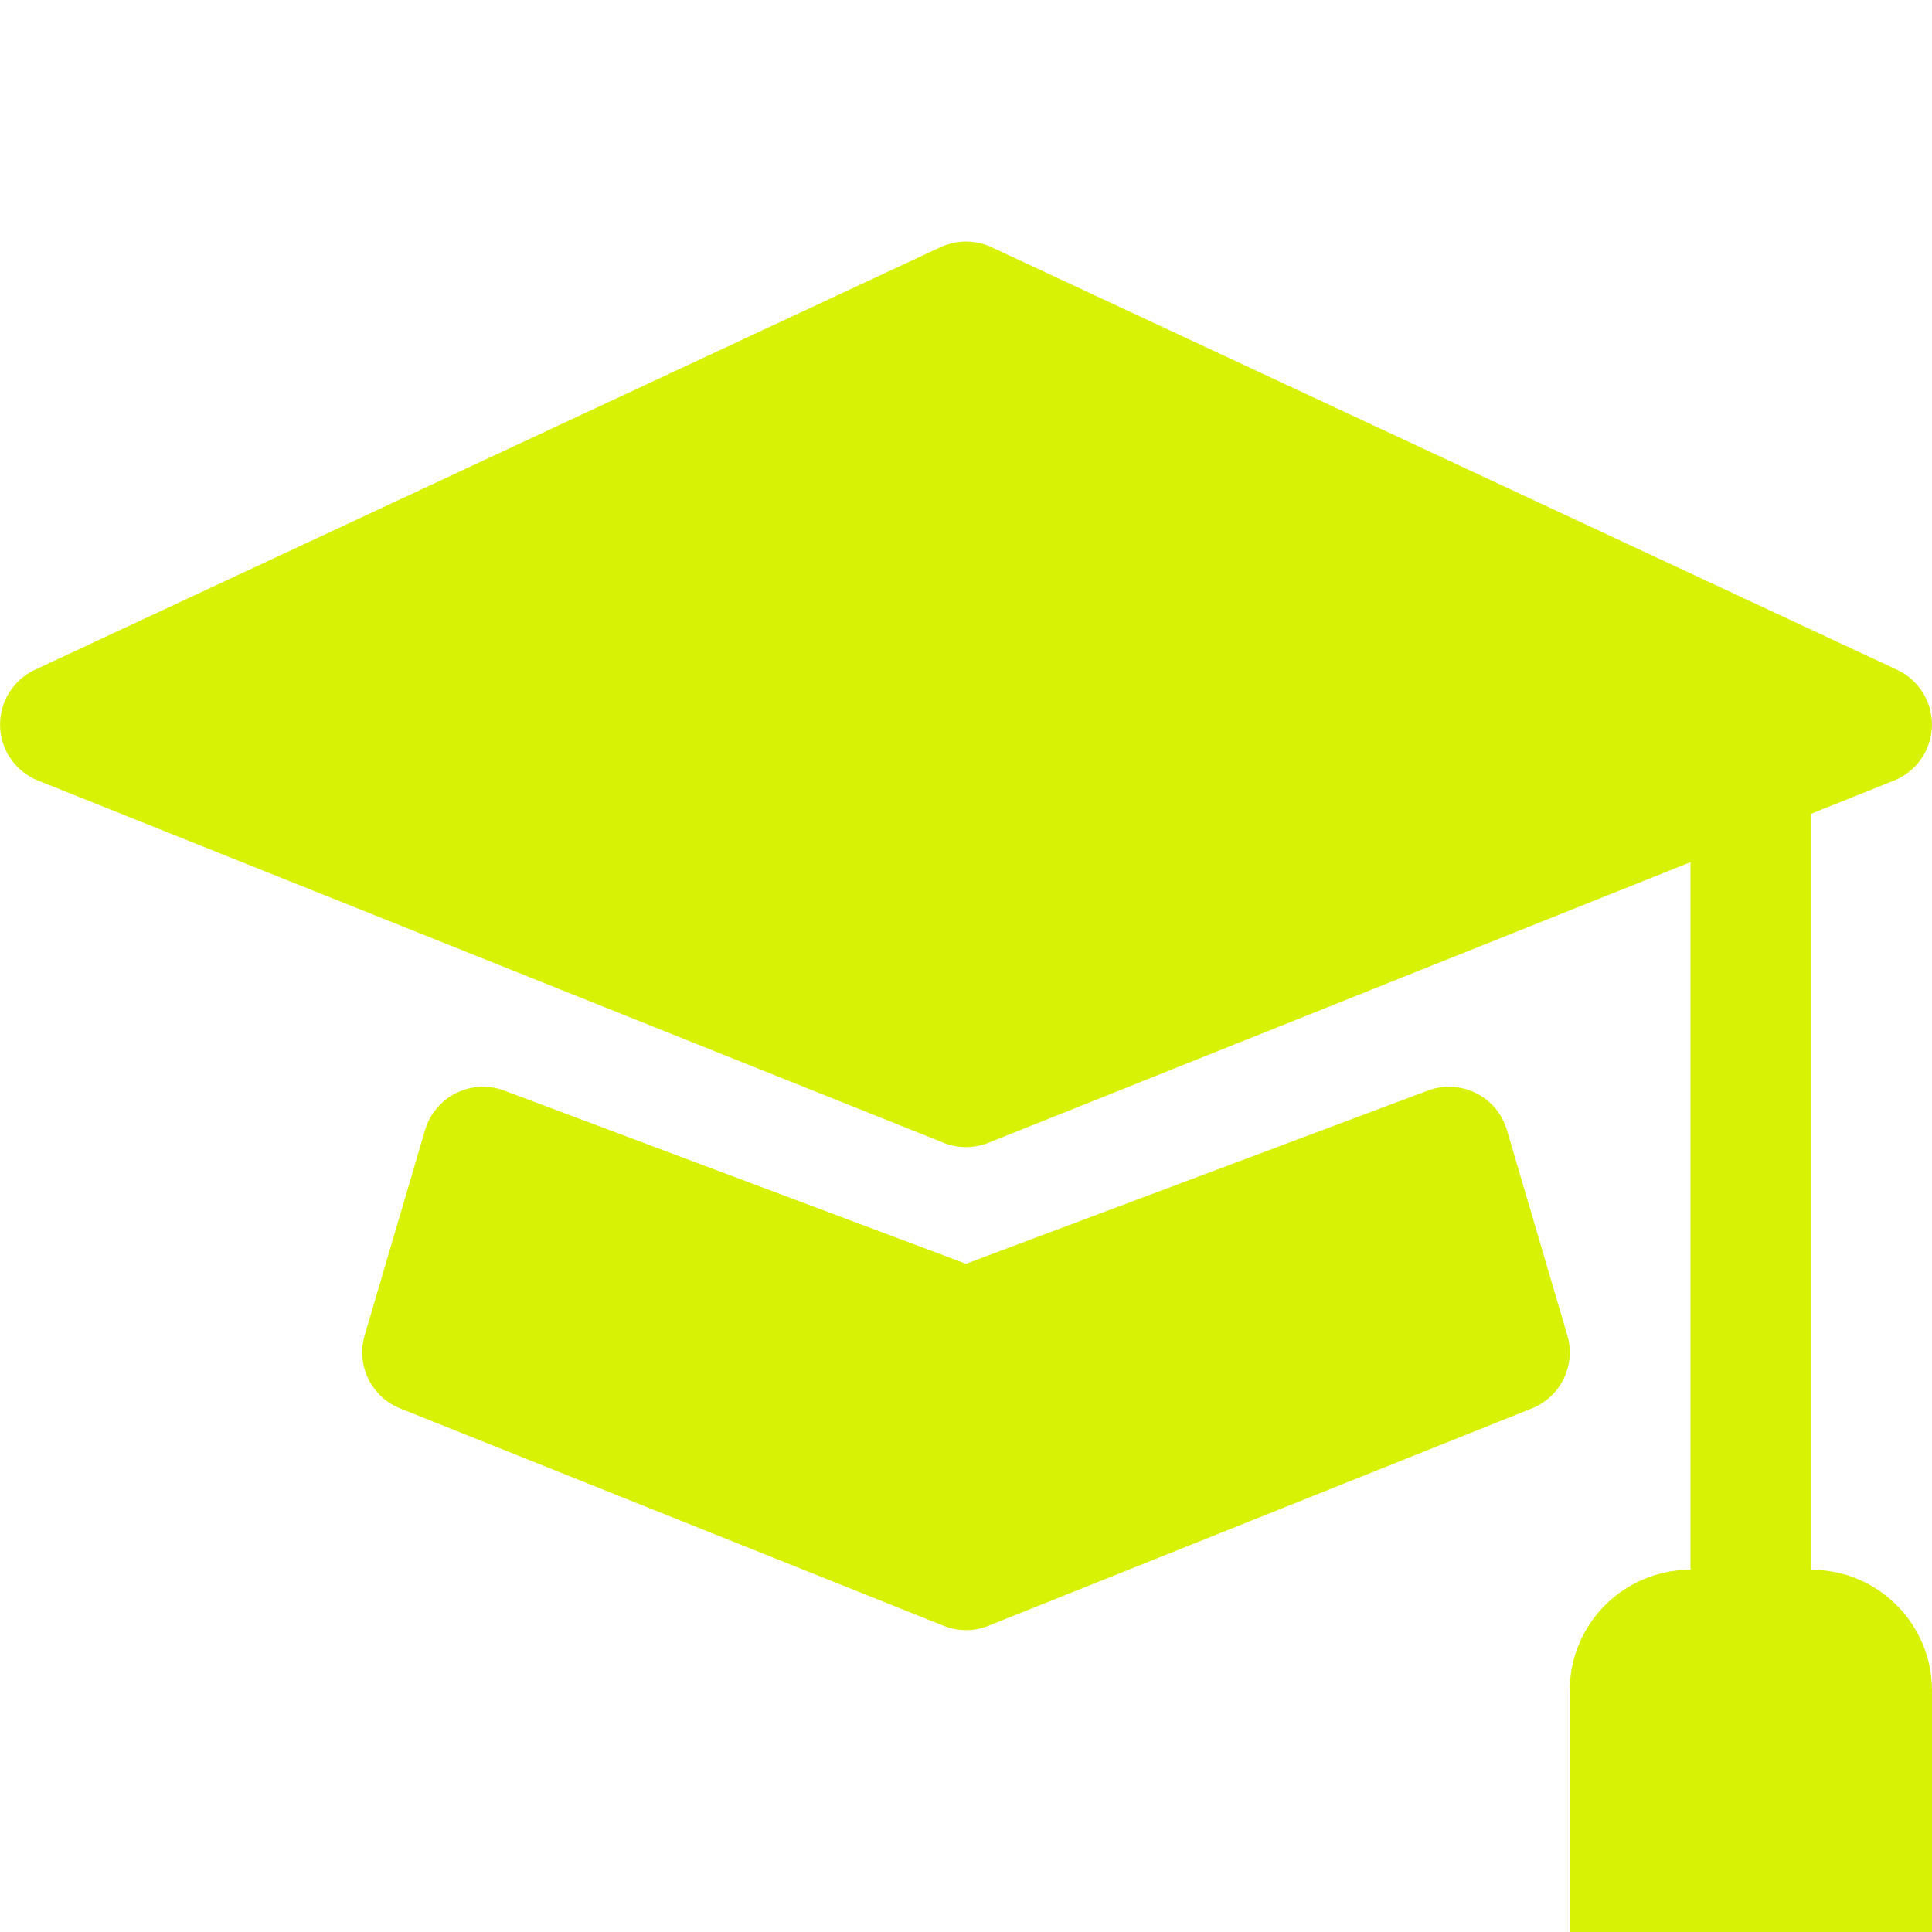
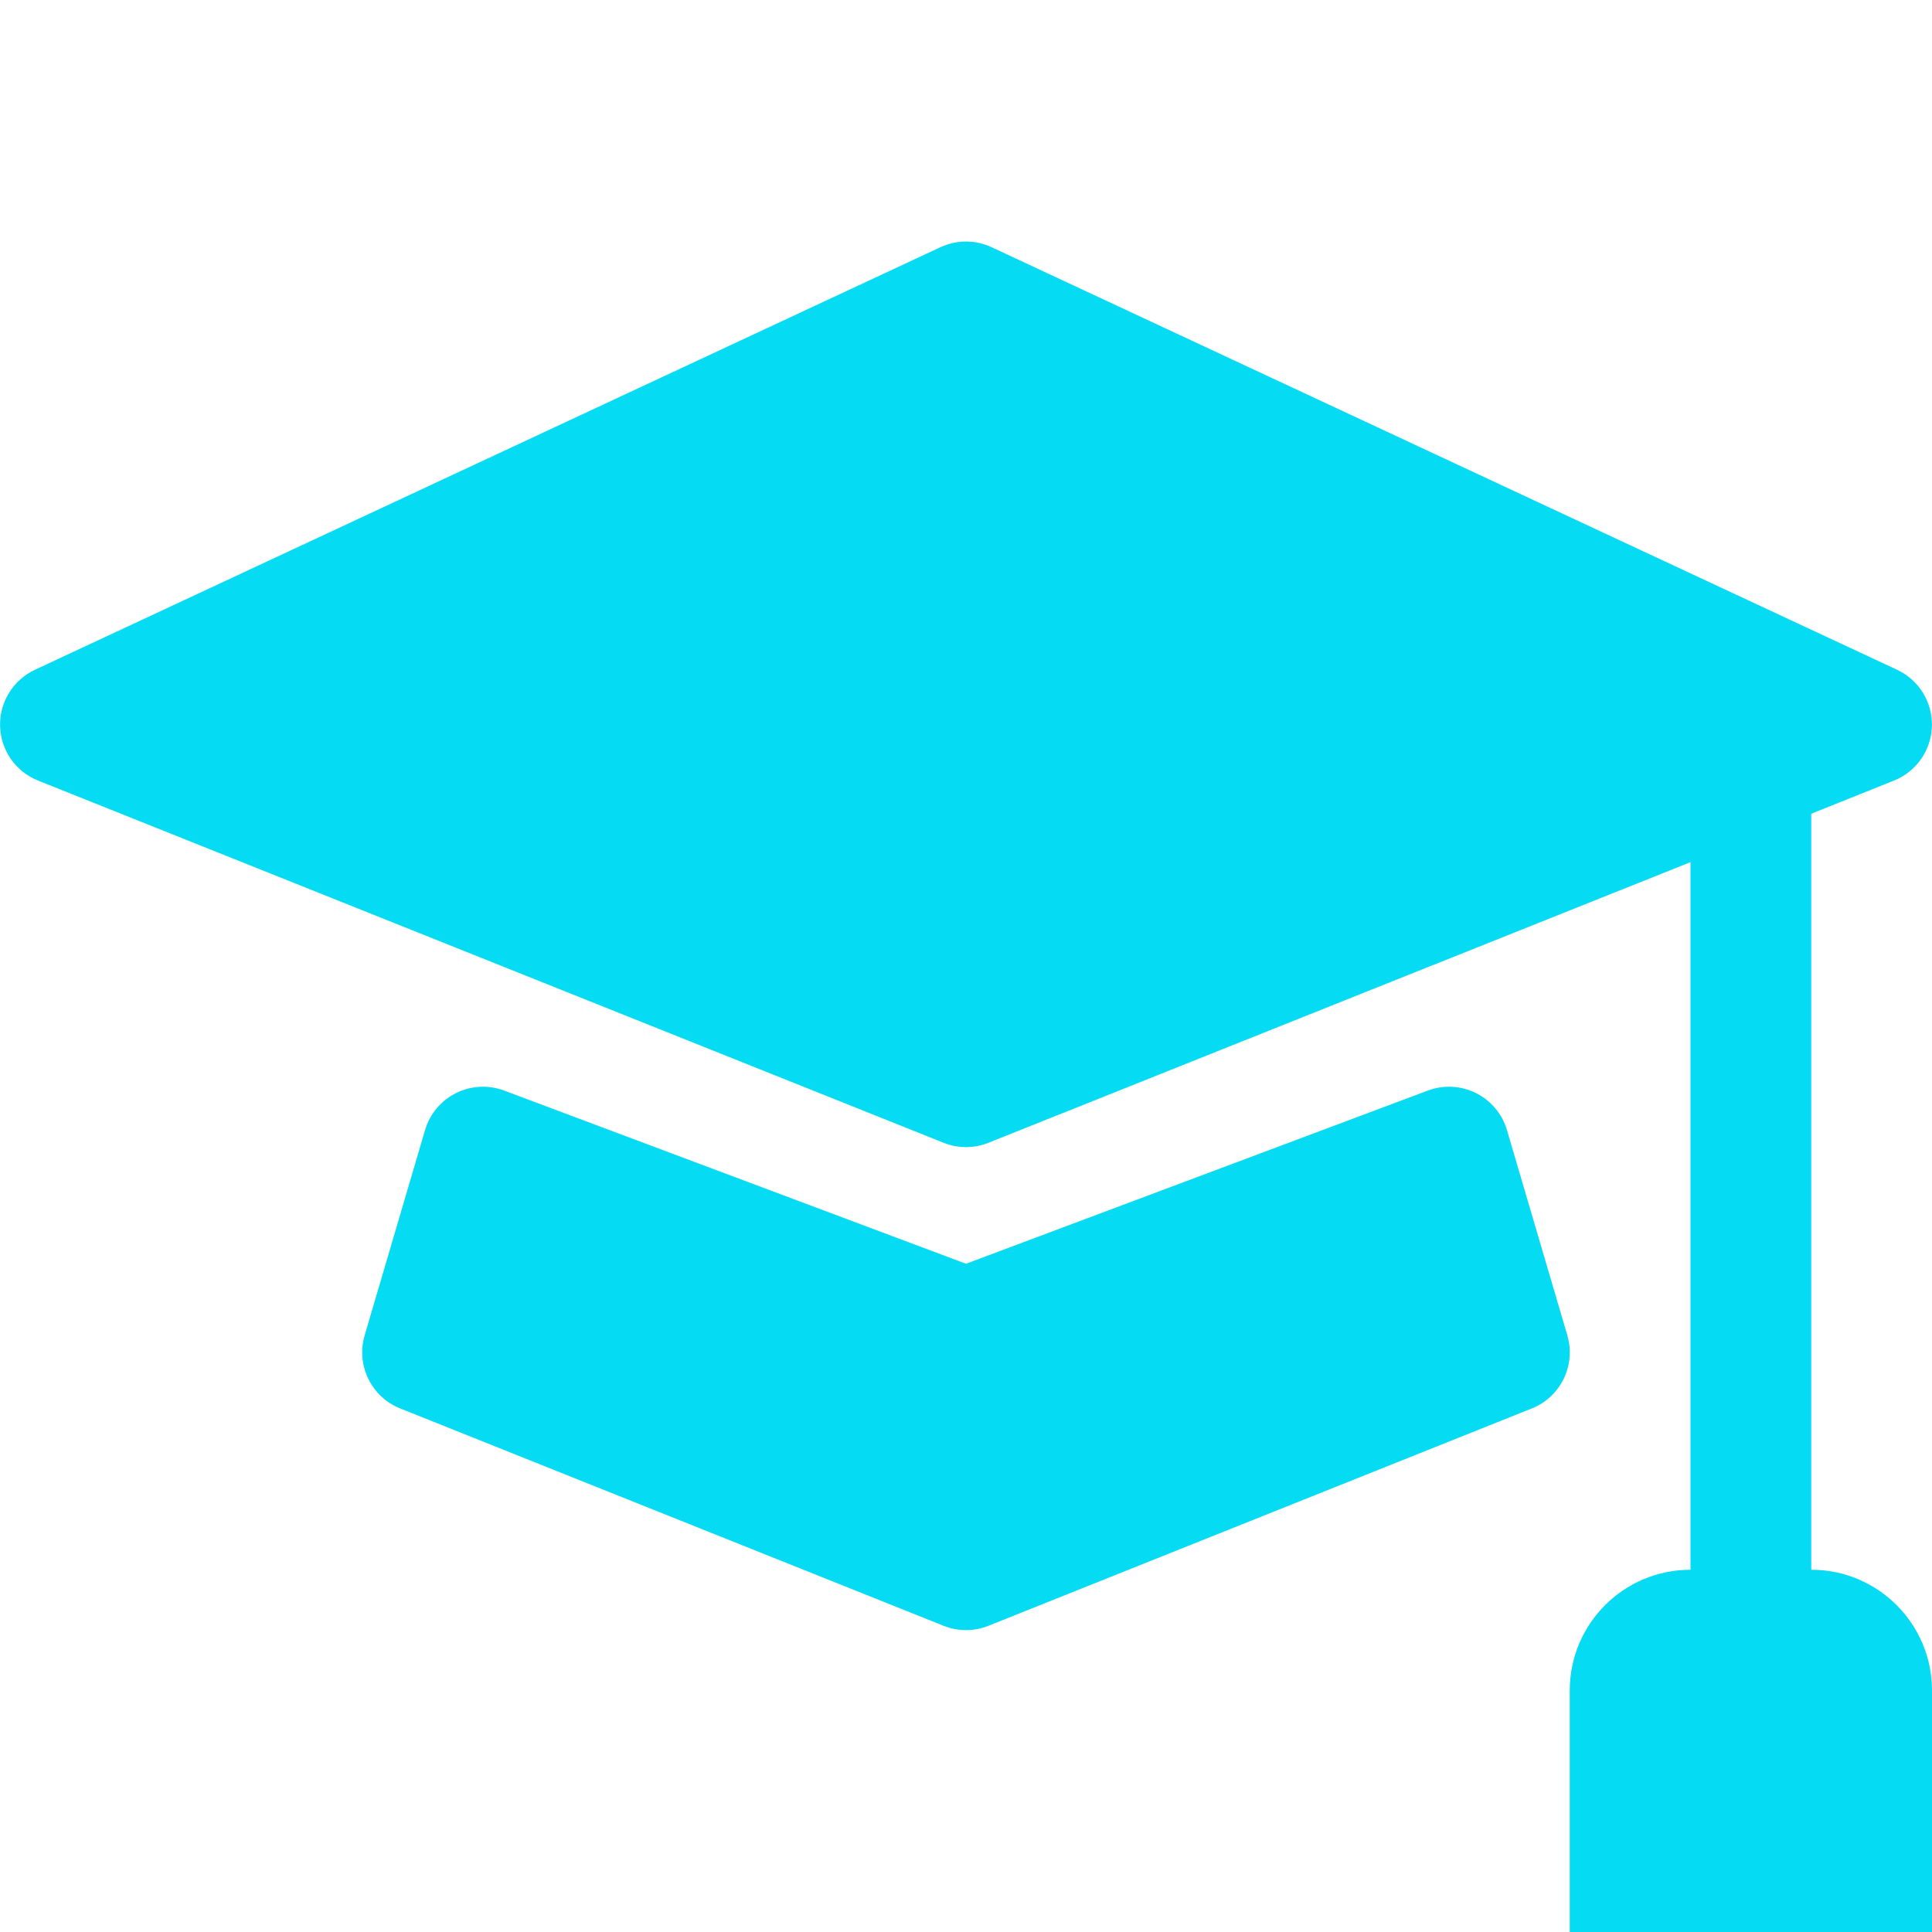
- <svg xmlns="http://www.w3.org/2000/svg" width="20" height="20" fill="#D7F205" class="bi bi-mortarboard-fill" viewBox="0 0 16 16">
+ <svg xmlns="http://www.w3.org/2000/svg" width="20" height="20" fill="#05DBF2" class="bi bi-mortarboard-fill" viewBox="0 0 16 16">
  <path d="M8.211 2.047a.5.5 0 0 0-.422 0l-7.5 3.5a.5.5 0 0 0 .025.917l7.5 3a.5.5 0 0 0 .372 0L14 7.14V13a1 1 0 0 0-1 1v2h3v-2a1 1 0 0 0-1-1V6.739l.686-.275a.5.5 0 0 0 .025-.917l-7.5-3.5Z" />
  <path d="M4.176 9.032a.5.5 0 0 0-.656.327l-.5 1.7a.5.5 0 0 0 .294.605l4.5 1.8a.5.5 0 0 0 .372 0l4.5-1.8a.5.5 0 0 0 .294-.605l-.5-1.7a.5.5 0 0 0-.656-.327L8 10.466 4.176 9.032Z" />
</svg>
